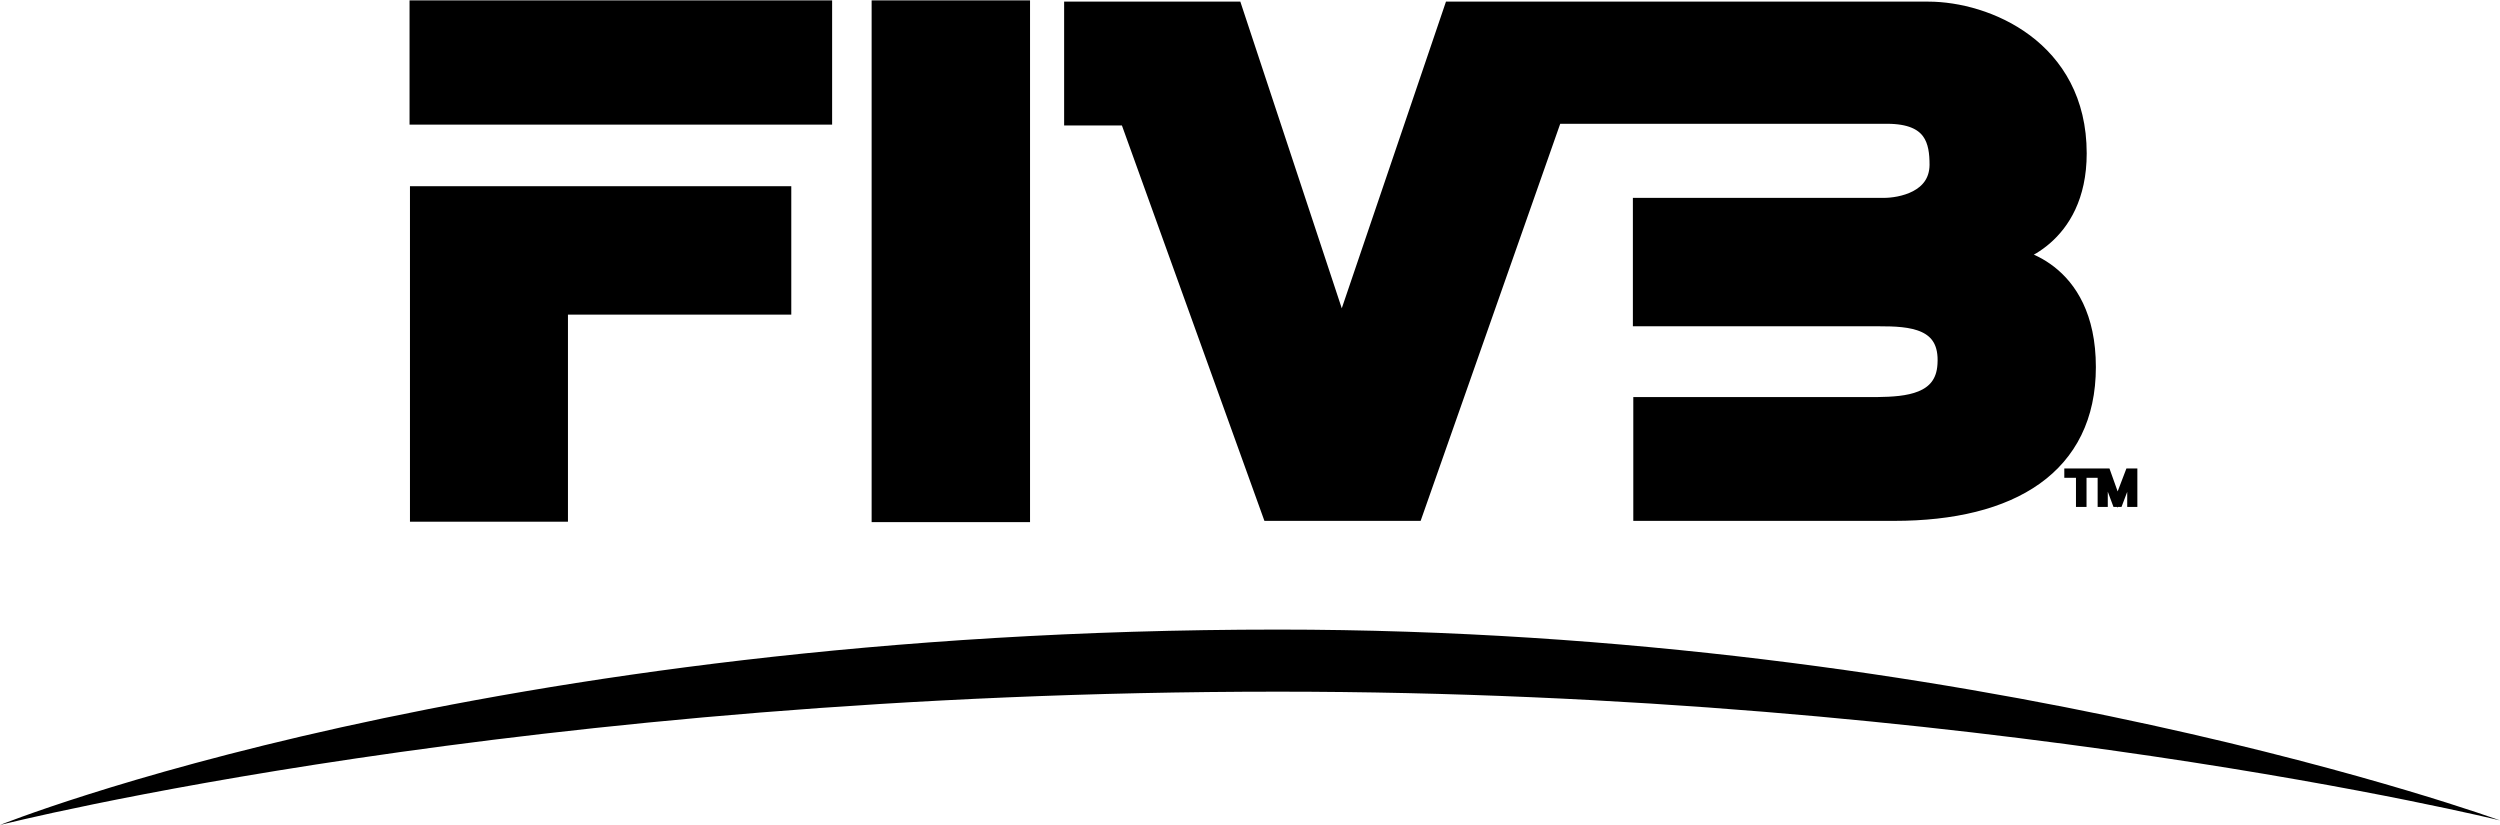
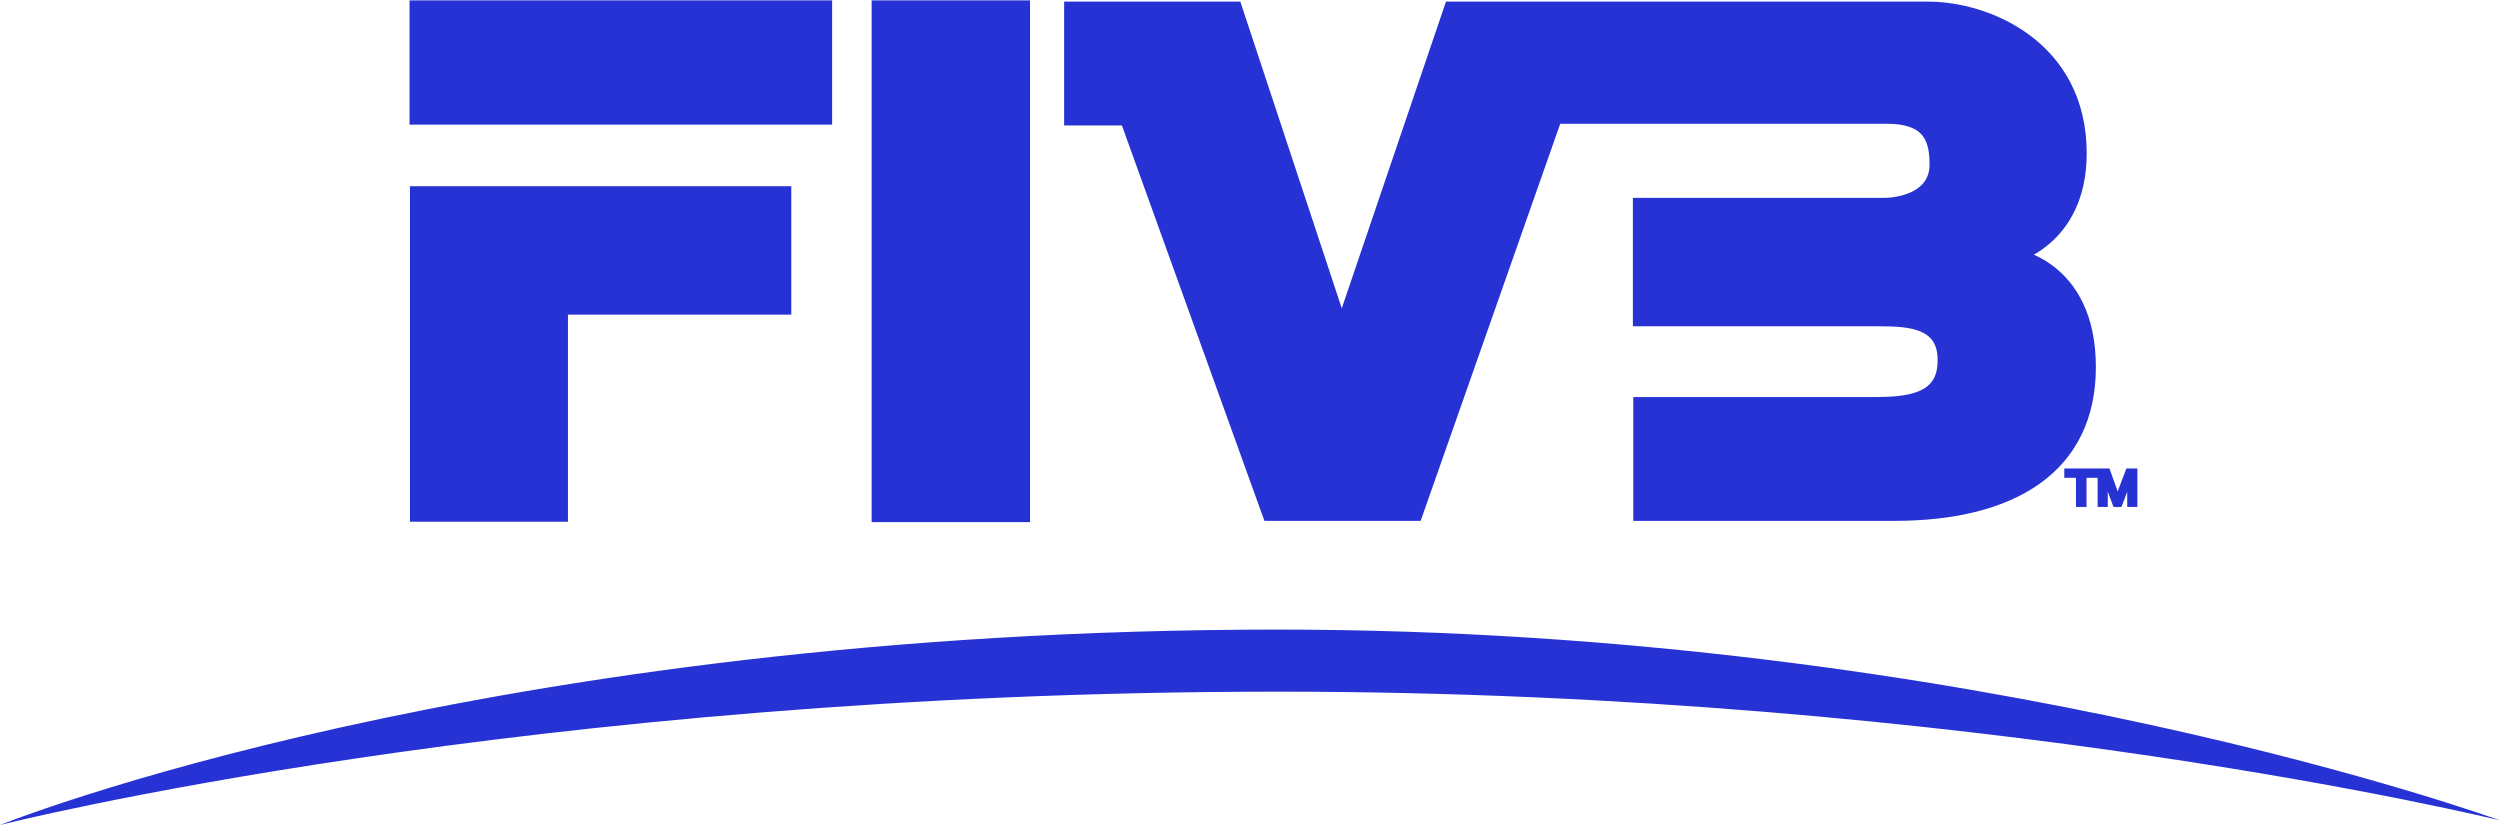
- <svg xmlns="http://www.w3.org/2000/svg" style="width: 100px; top: 6px; position: relative;" viewBox="0 0 600 198" fill="none">
-   <path fill-rule="evenodd" clip-rule="evenodd" d="M0 198s126-32 306.7-32c167.9 0 293.3 30.9 293.3 30.9s-125.5-45.8-293.3-45.8C116.2 151.1 0 198 0 198Z" fill="currentColor" />
-   <path d="M197.8 2h-97.6v26h97.6V2Z" fill="currentColor" />
-   <path d="M197.8 2h-97.6v26h97.6V2Z" stroke="currentColor" stroke-width="3.817" stroke-miterlimit="3.864" />
-   <path d="M245.3 2h-34.2v121.4h34.2V2Z" fill="currentColor" />
-   <path d="M245.3 2h-34.2v121.4h34.2V2Z" stroke="currentColor" stroke-width="3.817" stroke-miterlimit="3.864" />
-   <path d="M296.3 2.3 322 80l26.4-77.7h114.4c13.9 0 36.1 9.1 36.1 34.5 0 20.9-16.3 24.6-16.3 24.6s18.5 2.2 18.5 26.7c0 23.8-18.3 35-46.5 35h-60.7V97.2h56.8c6.8-.1 15.7-.7 16.2-9.7.7-10.7-8.6-11.1-15.9-11.1h-57.2v-27h58.3c4 0 12.8-1.6 12.9-9.8 0-5.6-1.1-11.8-12.1-11.8h-79.8l-33.5 95.3h-34.8l-34.2-94.9h-13.3V2.3h39Z" fill="currentColor" />
-   <path d="M296.3 2.3 322 80l26.4-77.7h114.4c13.9 0 36.1 9.1 36.1 34.5 0 20.9-16.3 24.6-16.3 24.6s18.5 2.2 18.5 26.7c0 23.8-18.3 35-46.5 35h-60.7V97.2h56.8c6.8-.1 15.7-.7 16.2-9.7.7-10.7-8.6-11.1-15.9-11.1h-57.2v-27h58.3c4 0 12.8-1.6 12.9-9.8 0-5.6-1.1-11.8-12.1-11.8h-79.8l-33.5 95.3h-34.8l-34.2-94.9h-13.3V2.3h39Z" stroke="currentColor" stroke-width="3.817" stroke-miterlimit="3.864" />
-   <path d="M100.3 46.6H188v27h-53.6v49.7h-34.1V46.6Z" fill="currentColor" />
-   <path d="M100.3 46.6H188v27h-53.6v49.7h-34.1V46.6Z" stroke="currentColor" stroke-width="3.817" stroke-miterlimit="3.864" />
-   <path d="M504.1 121v-7.9h1.7l2 5.6.4 1.2.5-1.3 2.1-5.5h1.5v7.9h-1.1v-6.6l-2.5 6.6h-1l-2.5-6.7v6.7h-1.1Zm-5.2 0v-7h-2.8v-.9h6.8v.9h-2.8v7h-1.2Z" fill="currentColor" />
-   <path fill-rule="evenodd" clip-rule="evenodd" d="M498.9 121v-7h-2.8v-.9h6.8v.9h-2.8v7h-1.2Zm5.2 0v-7.9h1.7l2 5.6c.2.5.3.9.4 1.2.1-.3.2-.7.5-1.3l2.1-5.5h1.5v7.9h-1.1v-6.6l-2.5 6.6h-1l-2.5-6.7v6.7h-1.1Z" fill="currentColor" />
-   <path d="M504.1 121v-7.9h1.7l2 5.6.4 1.2.5-1.3 2.1-5.5h1.5v7.9h-1.1v-6.6l-2.5 6.6h-1l-2.5-6.7v6.7h-1.1Zm-5.2 0v-7h-2.8v-.9h6.8v.9h-2.8v7h-1.2Z" stroke="currentColor" stroke-width="1.334" stroke-miterlimit="3.864" />
+ <svg xmlns="http://www.w3.org/2000/svg" style="width: 100px; top: 6px; position: relative;" viewBox="0 0 600 198" fill="#2632D4">
+   <path fill-rule="evenodd" clip-rule="evenodd" d="M0 198s126-32 306.7-32c167.9 0 293.3 30.9 293.3 30.9s-125.5-45.8-293.3-45.8C116.2 151.1 0 198 0 198Z" fill="#2632D4" />
+   <path d="M197.8 2h-97.6v26h97.6V2Z" fill="#2632D4" />
+   <path d="M197.8 2h-97.6v26h97.6V2Z" stroke="#2632D4" stroke-width="3.817" stroke-miterlimit="3.864" />
+   <path d="M245.3 2h-34.2v121.4h34.2V2Z" fill="#2632D4" />
+   <path d="M245.3 2h-34.2v121.4h34.2V2Z" stroke="#2632D4" stroke-width="3.817" stroke-miterlimit="3.864" />
+   <path d="M296.3 2.3 322 80l26.4-77.7h114.4c13.9 0 36.1 9.1 36.1 34.5 0 20.9-16.3 24.6-16.3 24.6s18.5 2.2 18.5 26.7c0 23.8-18.3 35-46.5 35h-60.7V97.2h56.8c6.8-.1 15.7-.7 16.2-9.7.7-10.7-8.6-11.1-15.9-11.1h-57.2v-27h58.3c4 0 12.8-1.6 12.9-9.8 0-5.6-1.1-11.8-12.1-11.8h-79.8l-33.5 95.3h-34.8l-34.2-94.9h-13.3V2.3h39Z" fill="#2632D4" />
+   <path d="M296.3 2.3 322 80l26.4-77.7h114.4c13.9 0 36.1 9.1 36.1 34.5 0 20.9-16.3 24.6-16.3 24.6s18.5 2.2 18.5 26.7c0 23.8-18.3 35-46.5 35h-60.7V97.2h56.8c6.8-.1 15.7-.7 16.2-9.7.7-10.7-8.6-11.1-15.9-11.1h-57.2v-27h58.3c4 0 12.8-1.6 12.9-9.8 0-5.6-1.1-11.8-12.1-11.8h-79.8l-33.5 95.3h-34.8l-34.2-94.9h-13.3V2.3h39Z" stroke="#2632D4" stroke-width="3.817" stroke-miterlimit="3.864" />
+   <path d="M100.3 46.6H188v27h-53.6v49.7h-34.1V46.6Z" fill="#2632D4" />
+   <path d="M100.3 46.6H188v27h-53.6v49.7h-34.1V46.6Z" stroke="#2632D4" stroke-width="3.817" stroke-miterlimit="3.864" />
+   <path d="M504.1 121v-7.9h1.7l2 5.6.4 1.2.5-1.3 2.1-5.5h1.5v7.9h-1.1v-6.6l-2.5 6.6h-1l-2.5-6.7v6.7h-1.1Zm-5.2 0v-7h-2.8v-.9h6.8v.9h-2.8v7h-1.2Z" fill="#2632D4" />
+   <path fill-rule="evenodd" clip-rule="evenodd" d="M498.9 121v-7h-2.8v-.9h6.8v.9h-2.8v7h-1.2Zm5.2 0v-7.9h1.7l2 5.6c.2.5.3.9.4 1.2.1-.3.2-.7.5-1.3l2.1-5.5h1.5v7.9h-1.1v-6.6l-2.5 6.6h-1l-2.5-6.7v6.7h-1.1Z" fill="#2632D4" />
+   <path d="M504.1 121v-7.9h1.7l2 5.6.4 1.2.5-1.3 2.1-5.5h1.5v7.9h-1.1v-6.6l-2.5 6.6h-1l-2.5-6.7v6.7h-1.1Zm-5.2 0v-7h-2.8v-.9h6.8v.9h-2.8v7h-1.2Z" stroke="#2632D4" stroke-width="1.334" stroke-miterlimit="3.864" />
</svg>
